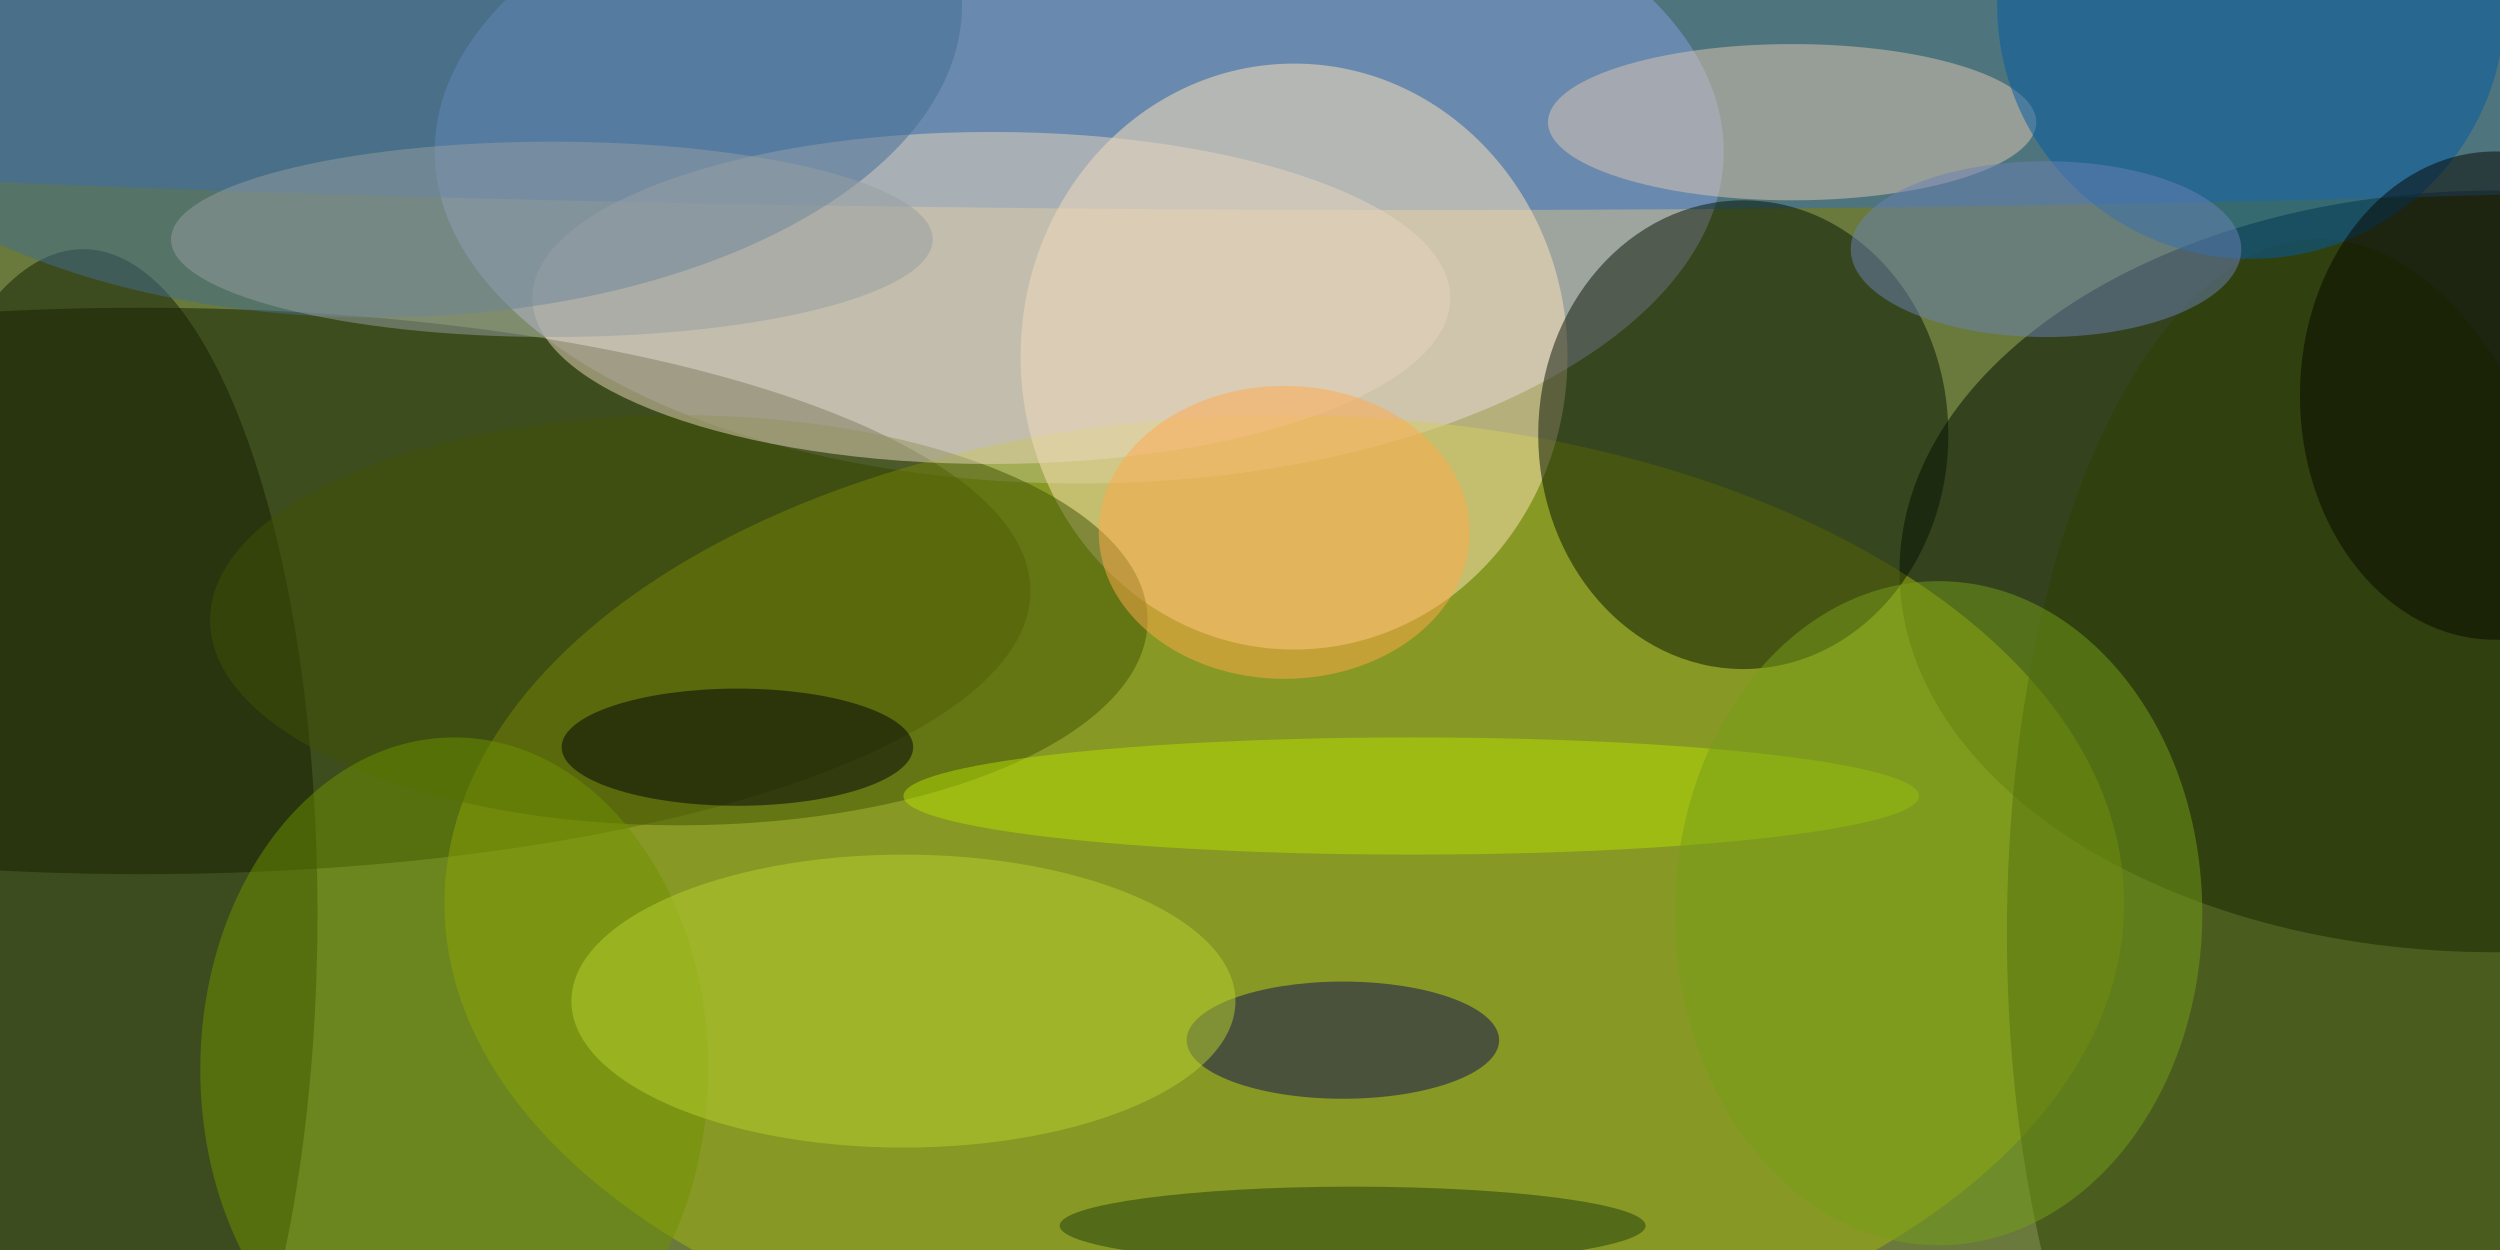
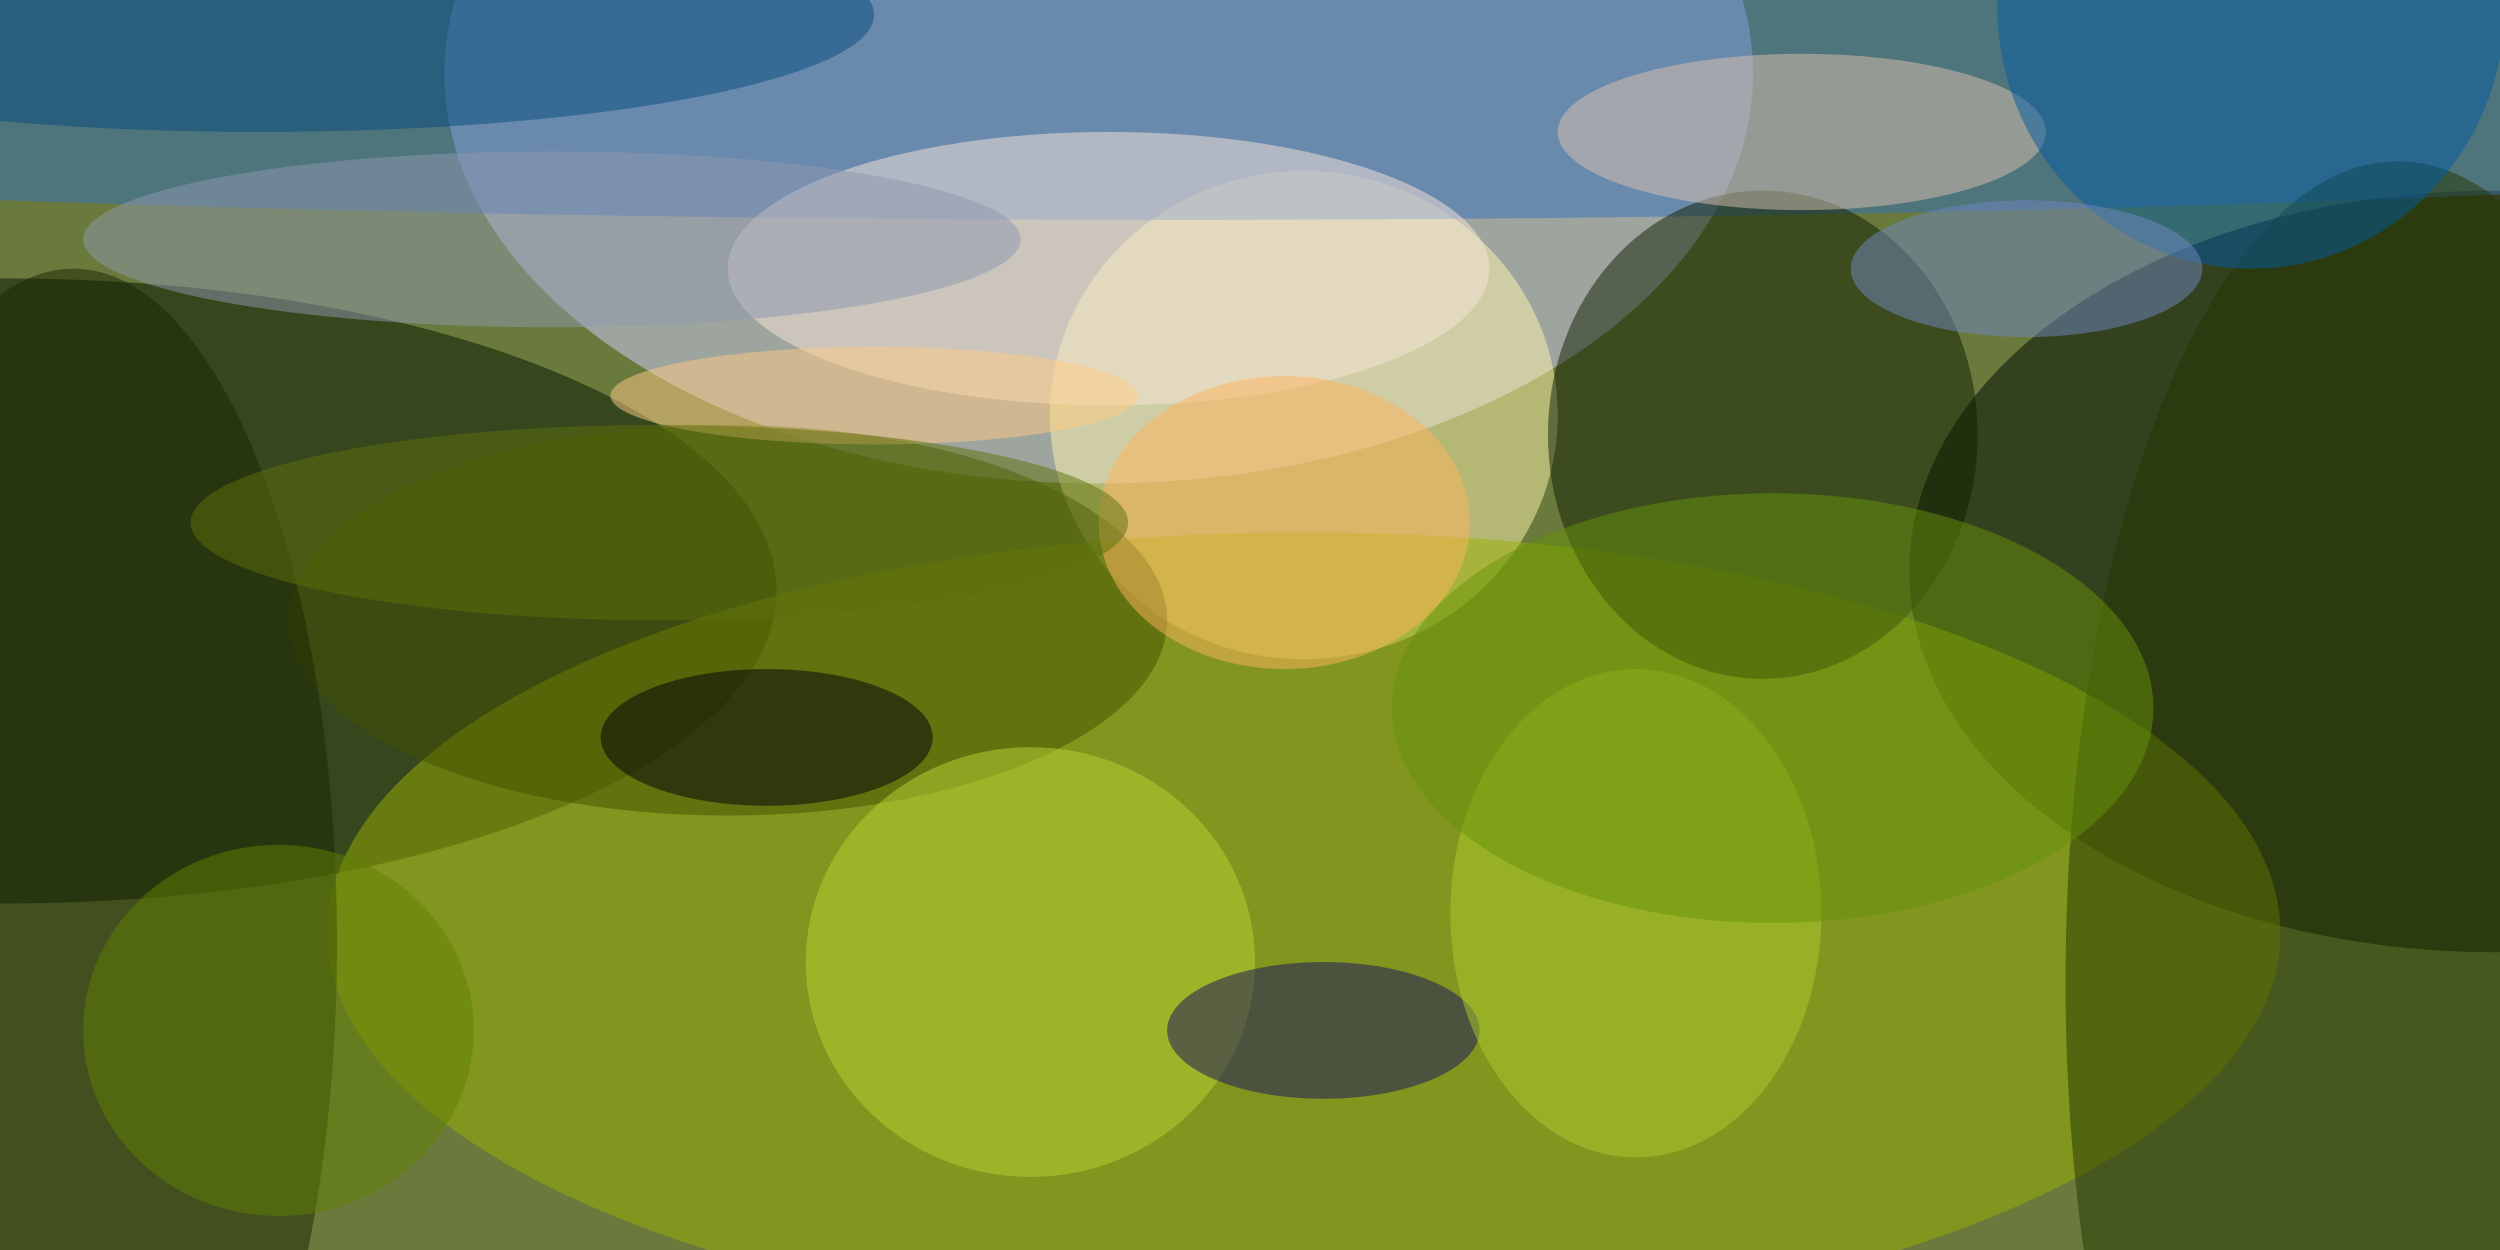
<svg xmlns="http://www.w3.org/2000/svg" viewBox="0 0 400 200">
  <path fill="#697a3c" d="M0 0h400v200H0z" />
  <g transform="translate(.8 .8) scale(1.5625)" fill-opacity=".5">
-     <ellipse fill="#d4d1ff" cx="110" cy="15" rx="66" ry="34" />
-     <ellipse fill="#000a00" cx="255" cy="58" rx="61" ry="39" />
-     <ellipse fill="#142100" cx="14" cy="60" rx="91" ry="29" />
-     <ellipse fill="#a8b70d" cx="131" cy="92" rx="86" ry="50" />
-     <ellipse fill="#3570be" cx="145" cy="5" rx="255" ry="16" />
-     <ellipse fill="#ffe4bb" cx="132" cy="36" rx="28" ry="30" />
-     <ellipse fill="#051200" cx="178" cy="44" rx="21" ry="24" />
-     <ellipse fill="#131e00" cx="8" cy="93" rx="24" ry="68" />
-     <ellipse fill="#2d4100" cx="237" cy="95" rx="32" ry="71" />
-     <ellipse fill="#415305" cx="69" cy="63" rx="48" ry="21" />
-     <ellipse fill="#e9d6be" cx="101" cy="30" rx="47" ry="17" />
-     <ellipse fill="#e0c6b3" cx="183" cy="12" rx="25" ry="8" />
-     <ellipse fill="#456c95" cx="38" rx="60" ry="32" />
-     <ellipse fill="#005aa5" cx="230" rx="26" ry="26" />
-     <ellipse fill="#0c0d55" cx="137" cy="106" rx="16" ry="6" />
-     <ellipse fill="#6b83b6" cx="209" cy="25" rx="20" ry="9" />
-     <ellipse fill="#6f9301" cx="46" cy="109" rx="26" ry="34" />
-     <ellipse fill="#b6d12e" cx="92" cy="102" rx="34" ry="15" />
-     <ellipse fill="#b4df02" cx="144" cy="81" rx="52" ry="6" />
-     <ellipse fill="#ffaa4a" cx="131" cy="54" rx="19" ry="15" />
-     <ellipse fill="#000309" cx="75" cy="76" rx="18" ry="6" />
-     <ellipse fill="#769f19" cx="198" cy="93" rx="27" ry="34" />
-     <ellipse fill="#1e3f0d" cx="138" cy="125" rx="30" ry="4" />
-     <ellipse fill="#060700" cx="255" cy="40" rx="20" ry="25" />
-     <ellipse fill="#979ea1" cx="56" cy="24" rx="39" ry="10" />
+     <ellipse fill="#d4d1ff" cx="112" cy="7" rx="67" ry="42" />
+     <ellipse fill="#000900" cx="255" cy="58" rx="60" ry="39" />
+     <ellipse fill="#051400" cy="60" rx="79" ry="32" />
+     <ellipse fill="#fff6ad" cx="133" cy="42" rx="26" ry="25" />
+     <ellipse fill="#9bb103" cx="133" cy="95" rx="100" ry="41" />
+     <ellipse fill="#3770bd" cx="120" cy="5" rx="255" ry="17" />
+     <ellipse fill="#111e00" cx="180" cy="44" rx="22" ry="25" />
+     <ellipse fill="#435100" cx="74" cy="63" rx="45" ry="20" />
+     <ellipse fill="#1a2600" cx="7" cy="96" rx="27" ry="69" />
+     <ellipse fill="#243600" cx="245" cy="100" rx="34" ry="84" />
+     <ellipse fill="#f8e6db" cx="113" cy="27" rx="39" ry="14" />
+     <ellipse fill="#ddc3ad" cx="184" cy="13" rx="25" ry="8" />
+     <ellipse fill="#005aa5" cx="230" rx="26" ry="27" />
+     <ellipse fill="#bed234" cx="105" cy="98" rx="23" ry="22" />
+     <ellipse fill="#ffb45d" cx="131" cy="53" rx="19" ry="15" />
+     <ellipse fill="#17115d" cx="135" cy="105" rx="16" ry="7" />
+     <ellipse fill="#8f98af" cx="56" cy="24" rx="48" ry="9" />
+     <ellipse fill="#054a7f" cx="26" cy="1" rx="63" ry="12" />
+     <ellipse fill="#7088c3" cx="207" cy="27" rx="18" ry="7" />
+     <ellipse fill="#b0cc2d" cx="167" cy="93" rx="19" ry="25" />
+     <ellipse fill="#00000b" cx="78" cy="75" rx="17" ry="7" />
+     <ellipse fill="#638003" cx="28" cy="105" rx="20" ry="19" />
+     <ellipse fill="#ffcc84" cx="89" cy="40" rx="27" ry="5" />
+     <ellipse fill="#67920a" cx="181" cy="72" rx="39" ry="22" />
+     <ellipse fill="#5d710b" cx="67" cy="53" rx="48" ry="10" />
  </g>
</svg>
